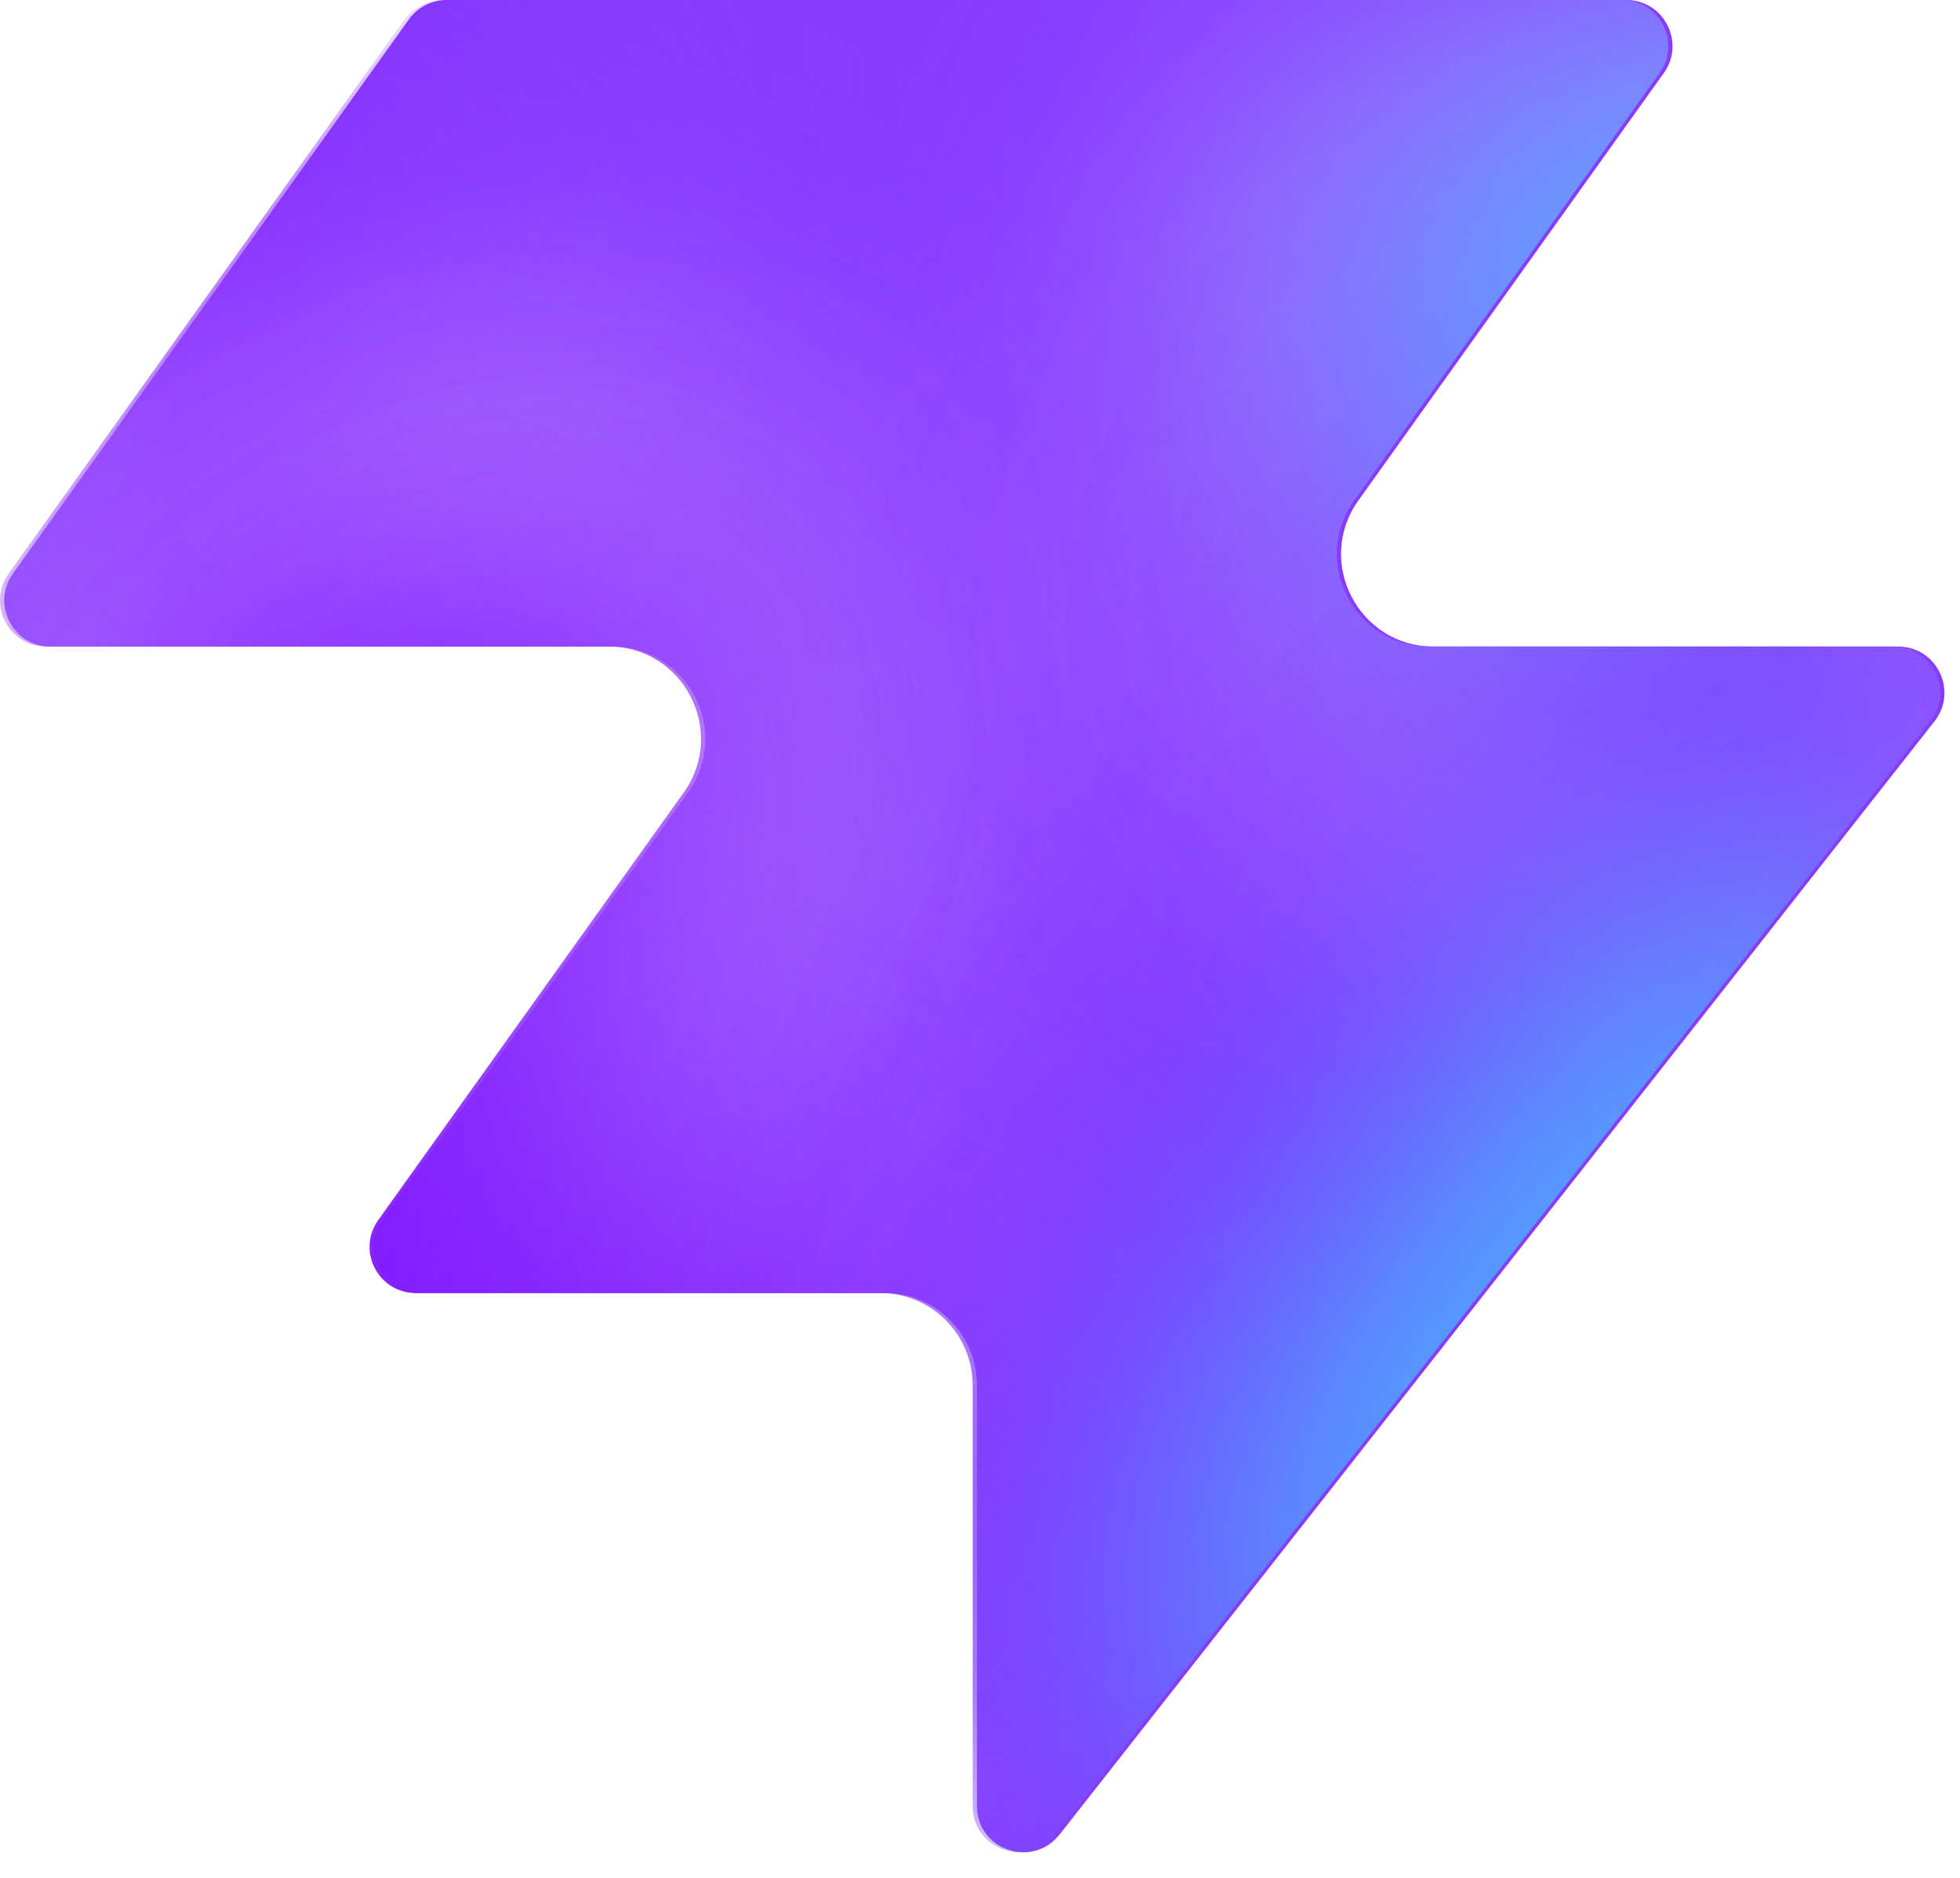
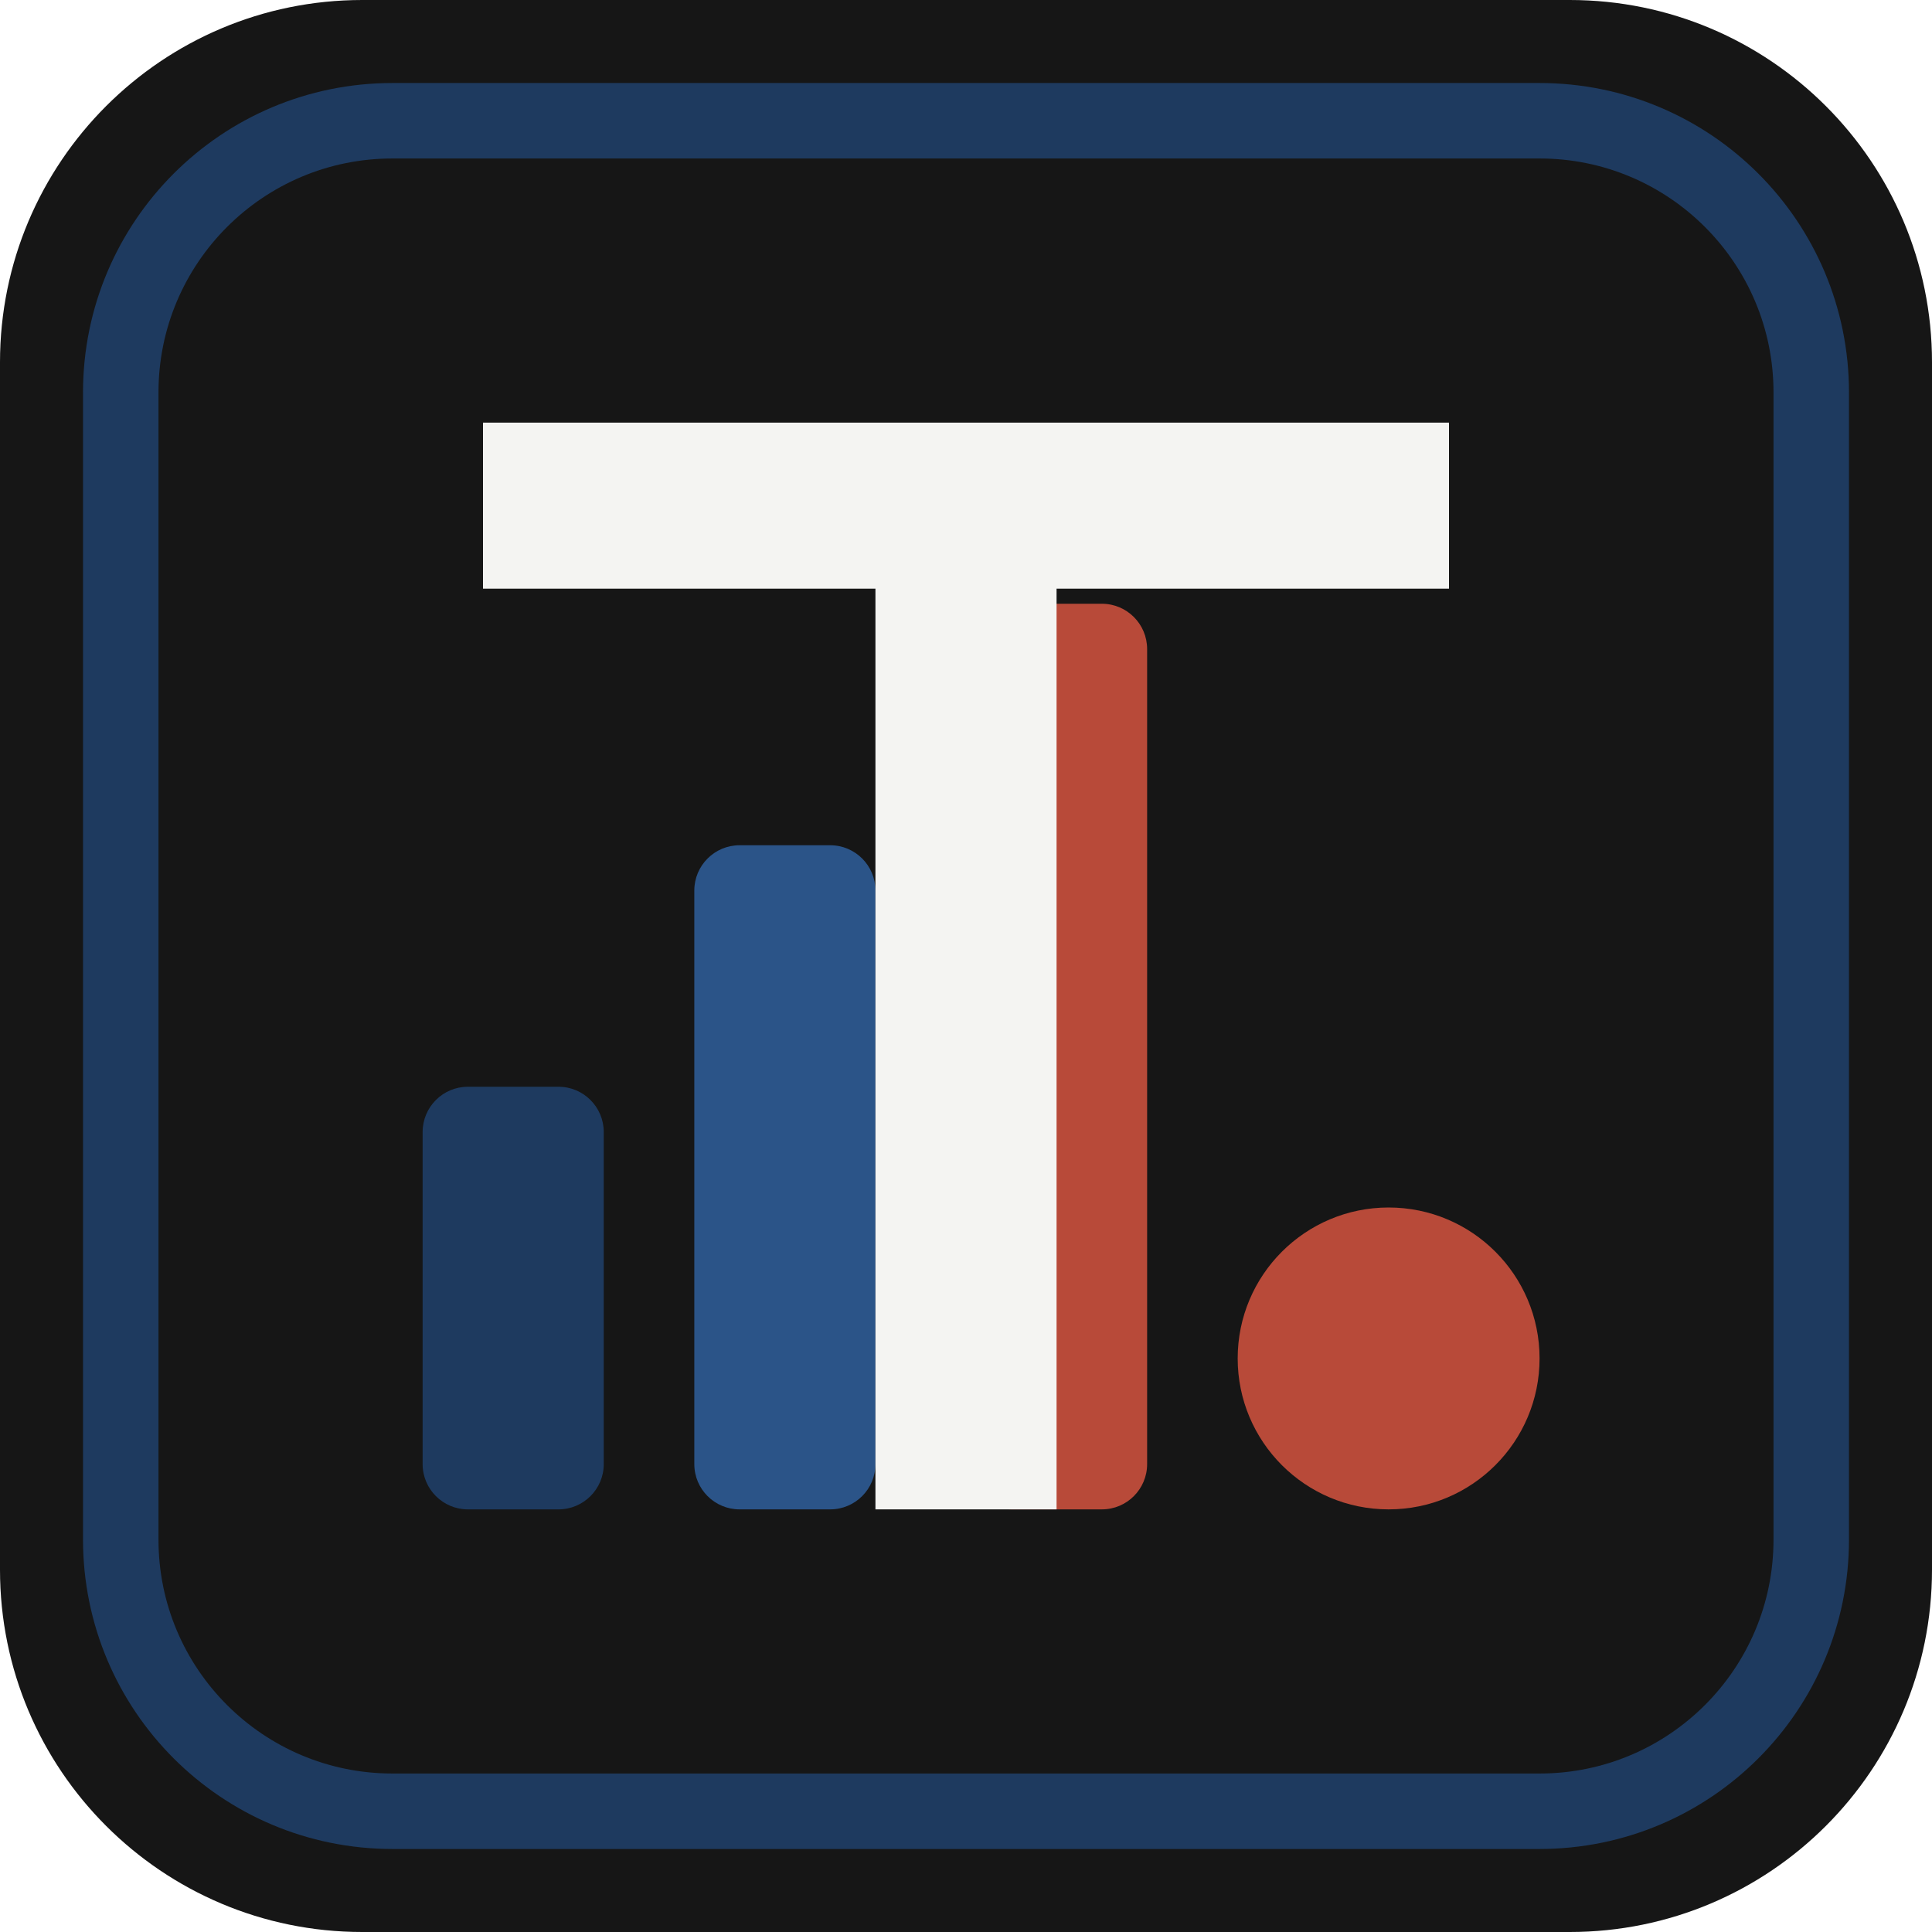
- <svg xmlns="http://www.w3.org/2000/svg" width="48" height="46" fill="none" viewBox="0 0 48 46">
-   <path fill="#863bff" d="M25.946 44.938c-.664.845-2.021.375-2.021-.698V33.937a2.26 2.26 0 0 0-2.262-2.262H10.287c-.92 0-1.456-1.04-.92-1.788l7.48-10.471c1.07-1.497 0-3.578-1.842-3.578H1.237c-.92 0-1.456-1.04-.92-1.788L10.013.474c.214-.297.556-.474.92-.474h28.894c.92 0 1.456 1.04.92 1.788l-7.48 10.471c-1.07 1.498 0 3.579 1.842 3.579h11.377c.943 0 1.473 1.088.89 1.83L25.947 44.94z" style="fill:#863bff;fill:color(display-p3 .525 .23 1);fill-opacity:1" />
-   <mask id="a" width="48" height="46" x="0" y="0" maskUnits="userSpaceOnUse" style="mask-type:alpha">
-     <path fill="#000" d="M25.842 44.938c-.664.844-2.021.375-2.021-.698V33.937a2.26 2.26 0 0 0-2.262-2.262H10.183c-.92 0-1.456-1.04-.92-1.788l7.48-10.471c1.07-1.498 0-3.579-1.842-3.579H1.133c-.92 0-1.456-1.04-.92-1.787L9.91.473c.214-.297.556-.474.92-.474h28.894c.92 0 1.456 1.04.92 1.788l-7.48 10.471c-1.07 1.498 0 3.578 1.842 3.578h11.377c.943 0 1.473 1.088.89 1.832L25.843 44.94z" style="fill:#000;fill-opacity:1" />
-   </mask>
-   <g mask="url(#a)">
-     <g filter="url(#b)">
-       <ellipse cx="5.508" cy="14.704" fill="#ede6ff" rx="5.508" ry="14.704" style="fill:#ede6ff;fill:color(display-p3 .927 .903 1);fill-opacity:1" transform="matrix(.00324 1 1 -.00324 -4.47 31.516)" />
-     </g>
-     <g filter="url(#c)">
-       <ellipse cx="10.399" cy="29.851" fill="#ede6ff" rx="10.399" ry="29.851" style="fill:#ede6ff;fill:color(display-p3 .927 .903 1);fill-opacity:1" transform="matrix(.00324 1 1 -.00324 -39.328 7.883)" />
-     </g>
-     <g filter="url(#d)">
-       <ellipse cx="5.508" cy="30.487" fill="#7e14ff" rx="5.508" ry="30.487" style="fill:#7e14ff;fill:color(display-p3 .492 .077 1);fill-opacity:1" transform="rotate(89.814 -25.913 -14.639)scale(1 -1)" />
-     </g>
-     <g filter="url(#e)">
-       <ellipse cx="5.508" cy="30.599" fill="#7e14ff" rx="5.508" ry="30.599" style="fill:#7e14ff;fill:color(display-p3 .492 .077 1);fill-opacity:1" transform="rotate(89.814 -32.644 -3.334)scale(1 -1)" />
-     </g>
-     <g filter="url(#f)">
-       <ellipse cx="5.508" cy="30.599" fill="#7e14ff" rx="5.508" ry="30.599" style="fill:#7e14ff;fill:color(display-p3 .492 .077 1);fill-opacity:1" transform="matrix(.00324 1 1 -.00324 -34.34 30.47)" />
-     </g>
-     <g filter="url(#g)">
-       <ellipse cx="14.072" cy="22.078" fill="#ede6ff" rx="14.072" ry="22.078" style="fill:#ede6ff;fill:color(display-p3 .927 .903 1);fill-opacity:1" transform="rotate(93.35 24.506 48.493)scale(-1 1)" />
-     </g>
-     <g filter="url(#h)">
-       <ellipse cx="3.47" cy="21.501" fill="#7e14ff" rx="3.47" ry="21.501" style="fill:#7e14ff;fill:color(display-p3 .492 .077 1);fill-opacity:1" transform="rotate(89.009 28.708 47.59)scale(-1 1)" />
-     </g>
-     <g filter="url(#i)">
-       <ellipse cx="3.47" cy="21.501" fill="#7e14ff" rx="3.47" ry="21.501" style="fill:#7e14ff;fill:color(display-p3 .492 .077 1);fill-opacity:1" transform="rotate(89.009 28.708 47.59)scale(-1 1)" />
-     </g>
-     <g filter="url(#j)">
-       <ellipse cx=".387" cy="8.972" fill="#7e14ff" rx="4.407" ry="29.108" style="fill:#7e14ff;fill:color(display-p3 .492 .077 1);fill-opacity:1" transform="rotate(39.51 .387 8.972)" />
-     </g>
-     <g filter="url(#k)">
-       <ellipse cx="47.523" cy="-6.092" fill="#7e14ff" rx="4.407" ry="29.108" style="fill:#7e14ff;fill:color(display-p3 .492 .077 1);fill-opacity:1" transform="rotate(37.892 47.523 -6.092)" />
-     </g>
-     <g filter="url(#l)">
-       <ellipse cx="41.412" cy="6.333" fill="#47bfff" rx="5.971" ry="9.665" style="fill:#47bfff;fill:color(display-p3 .28 .748 1);fill-opacity:1" transform="rotate(37.892 41.412 6.333)" />
-     </g>
-     <g filter="url(#m)">
-       <ellipse cx="-1.879" cy="38.332" fill="#7e14ff" rx="4.407" ry="29.108" style="fill:#7e14ff;fill:color(display-p3 .492 .077 1);fill-opacity:1" transform="rotate(37.892 -1.88 38.332)" />
-     </g>
-     <g filter="url(#n)">
-       <ellipse cx="-1.879" cy="38.332" fill="#7e14ff" rx="4.407" ry="29.108" style="fill:#7e14ff;fill:color(display-p3 .492 .077 1);fill-opacity:1" transform="rotate(37.892 -1.88 38.332)" />
-     </g>
-     <g filter="url(#o)">
-       <ellipse cx="35.651" cy="29.907" fill="#7e14ff" rx="4.407" ry="29.108" style="fill:#7e14ff;fill:color(display-p3 .492 .077 1);fill-opacity:1" transform="rotate(37.892 35.651 29.907)" />
-     </g>
-     <g filter="url(#p)">
-       <ellipse cx="38.418" cy="32.4" fill="#47bfff" rx="5.971" ry="15.297" style="fill:#47bfff;fill:color(display-p3 .28 .748 1);fill-opacity:1" transform="rotate(37.892 38.418 32.4)" />
-     </g>
-   </g>
-   <defs>
-     <filter id="b" width="60.045" height="41.654" x="-19.77" y="16.149" color-interpolation-filters="sRGB" filterUnits="userSpaceOnUse">
-       <feFlood flood-opacity="0" result="BackgroundImageFix" />
-       <feBlend in="SourceGraphic" in2="BackgroundImageFix" result="shape" />
-       <feGaussianBlur result="effect1_foregroundBlur_2002_17158" stdDeviation="7.659" />
-     </filter>
-     <filter id="c" width="90.34" height="51.437" x="-54.613" y="-7.533" color-interpolation-filters="sRGB" filterUnits="userSpaceOnUse">
-       <feFlood flood-opacity="0" result="BackgroundImageFix" />
-       <feBlend in="SourceGraphic" in2="BackgroundImageFix" result="shape" />
-       <feGaussianBlur result="effect1_foregroundBlur_2002_17158" stdDeviation="7.659" />
-     </filter>
-     <filter id="d" width="79.355" height="29.4" x="-49.64" y="2.03" color-interpolation-filters="sRGB" filterUnits="userSpaceOnUse">
-       <feFlood flood-opacity="0" result="BackgroundImageFix" />
-       <feBlend in="SourceGraphic" in2="BackgroundImageFix" result="shape" />
-       <feGaussianBlur result="effect1_foregroundBlur_2002_17158" stdDeviation="4.596" />
-     </filter>
-     <filter id="e" width="79.579" height="29.4" x="-45.045" y="20.029" color-interpolation-filters="sRGB" filterUnits="userSpaceOnUse">
-       <feFlood flood-opacity="0" result="BackgroundImageFix" />
-       <feBlend in="SourceGraphic" in2="BackgroundImageFix" result="shape" />
-       <feGaussianBlur result="effect1_foregroundBlur_2002_17158" stdDeviation="4.596" />
-     </filter>
-     <filter id="f" width="79.579" height="29.4" x="-43.513" y="21.178" color-interpolation-filters="sRGB" filterUnits="userSpaceOnUse">
-       <feFlood flood-opacity="0" result="BackgroundImageFix" />
-       <feBlend in="SourceGraphic" in2="BackgroundImageFix" result="shape" />
-       <feGaussianBlur result="effect1_foregroundBlur_2002_17158" stdDeviation="4.596" />
-     </filter>
-     <filter id="g" width="74.749" height="58.852" x="15.756" y="-17.901" color-interpolation-filters="sRGB" filterUnits="userSpaceOnUse">
-       <feFlood flood-opacity="0" result="BackgroundImageFix" />
-       <feBlend in="SourceGraphic" in2="BackgroundImageFix" result="shape" />
-       <feGaussianBlur result="effect1_foregroundBlur_2002_17158" stdDeviation="7.659" />
-     </filter>
-     <filter id="h" width="61.377" height="25.362" x="23.548" y="2.284" color-interpolation-filters="sRGB" filterUnits="userSpaceOnUse">
-       <feFlood flood-opacity="0" result="BackgroundImageFix" />
-       <feBlend in="SourceGraphic" in2="BackgroundImageFix" result="shape" />
-       <feGaussianBlur result="effect1_foregroundBlur_2002_17158" stdDeviation="4.596" />
-     </filter>
-     <filter id="i" width="61.377" height="25.362" x="23.548" y="2.284" color-interpolation-filters="sRGB" filterUnits="userSpaceOnUse">
-       <feFlood flood-opacity="0" result="BackgroundImageFix" />
-       <feBlend in="SourceGraphic" in2="BackgroundImageFix" result="shape" />
-       <feGaussianBlur result="effect1_foregroundBlur_2002_17158" stdDeviation="4.596" />
-     </filter>
-     <filter id="j" width="56.045" height="63.649" x="-27.636" y="-22.853" color-interpolation-filters="sRGB" filterUnits="userSpaceOnUse">
-       <feFlood flood-opacity="0" result="BackgroundImageFix" />
-       <feBlend in="SourceGraphic" in2="BackgroundImageFix" result="shape" />
-       <feGaussianBlur result="effect1_foregroundBlur_2002_17158" stdDeviation="4.596" />
-     </filter>
-     <filter id="k" width="54.814" height="64.646" x="20.116" y="-38.415" color-interpolation-filters="sRGB" filterUnits="userSpaceOnUse">
-       <feFlood flood-opacity="0" result="BackgroundImageFix" />
-       <feBlend in="SourceGraphic" in2="BackgroundImageFix" result="shape" />
-       <feGaussianBlur result="effect1_foregroundBlur_2002_17158" stdDeviation="4.596" />
-     </filter>
-     <filter id="l" width="33.541" height="35.313" x="24.641" y="-11.323" color-interpolation-filters="sRGB" filterUnits="userSpaceOnUse">
-       <feFlood flood-opacity="0" result="BackgroundImageFix" />
-       <feBlend in="SourceGraphic" in2="BackgroundImageFix" result="shape" />
-       <feGaussianBlur result="effect1_foregroundBlur_2002_17158" stdDeviation="4.596" />
-     </filter>
-     <filter id="m" width="54.814" height="64.646" x="-29.286" y="6.009" color-interpolation-filters="sRGB" filterUnits="userSpaceOnUse">
-       <feFlood flood-opacity="0" result="BackgroundImageFix" />
-       <feBlend in="SourceGraphic" in2="BackgroundImageFix" result="shape" />
-       <feGaussianBlur result="effect1_foregroundBlur_2002_17158" stdDeviation="4.596" />
-     </filter>
-     <filter id="n" width="54.814" height="64.646" x="-29.286" y="6.009" color-interpolation-filters="sRGB" filterUnits="userSpaceOnUse">
-       <feFlood flood-opacity="0" result="BackgroundImageFix" />
-       <feBlend in="SourceGraphic" in2="BackgroundImageFix" result="shape" />
-       <feGaussianBlur result="effect1_foregroundBlur_2002_17158" stdDeviation="4.596" />
-     </filter>
-     <filter id="o" width="54.814" height="64.646" x="8.244" y="-2.416" color-interpolation-filters="sRGB" filterUnits="userSpaceOnUse">
-       <feFlood flood-opacity="0" result="BackgroundImageFix" />
-       <feBlend in="SourceGraphic" in2="BackgroundImageFix" result="shape" />
-       <feGaussianBlur result="effect1_foregroundBlur_2002_17158" stdDeviation="4.596" />
-     </filter>
-     <filter id="p" width="39.409" height="43.623" x="18.713" y="10.588" color-interpolation-filters="sRGB" filterUnits="userSpaceOnUse">
-       <feFlood flood-opacity="0" result="BackgroundImageFix" />
-       <feBlend in="SourceGraphic" in2="BackgroundImageFix" result="shape" />
-       <feGaussianBlur result="effect1_foregroundBlur_2002_17158" stdDeviation="4.596" />
-     </filter>
-   </defs>
+ <svg xmlns="http://www.w3.org/2000/svg" viewBox="0 0 64 64">
+   <rect width="64" height="64" rx="12" fill="#161616" />
+   <rect x="4" y="4" width="56" height="56" rx="9" fill="none" stroke="#1E3A5F" stroke-width="2.5" />
+   <rect x="14" y="36" width="6" height="14" rx="1.5" fill="#1E3A5F" />
+   <rect x="23" y="28" width="6" height="22" rx="1.5" fill="#2B5488" />
+   <rect x="32" y="20" width="6" height="30" rx="1.5" fill="#B84A39" />
+   <path d="M16 14h32v5.5H35V50h-6V19.5H16V14z" fill="#F4F4F2" />
+   <circle cx="46" cy="45" r="5" fill="#B84A39" />
</svg>
